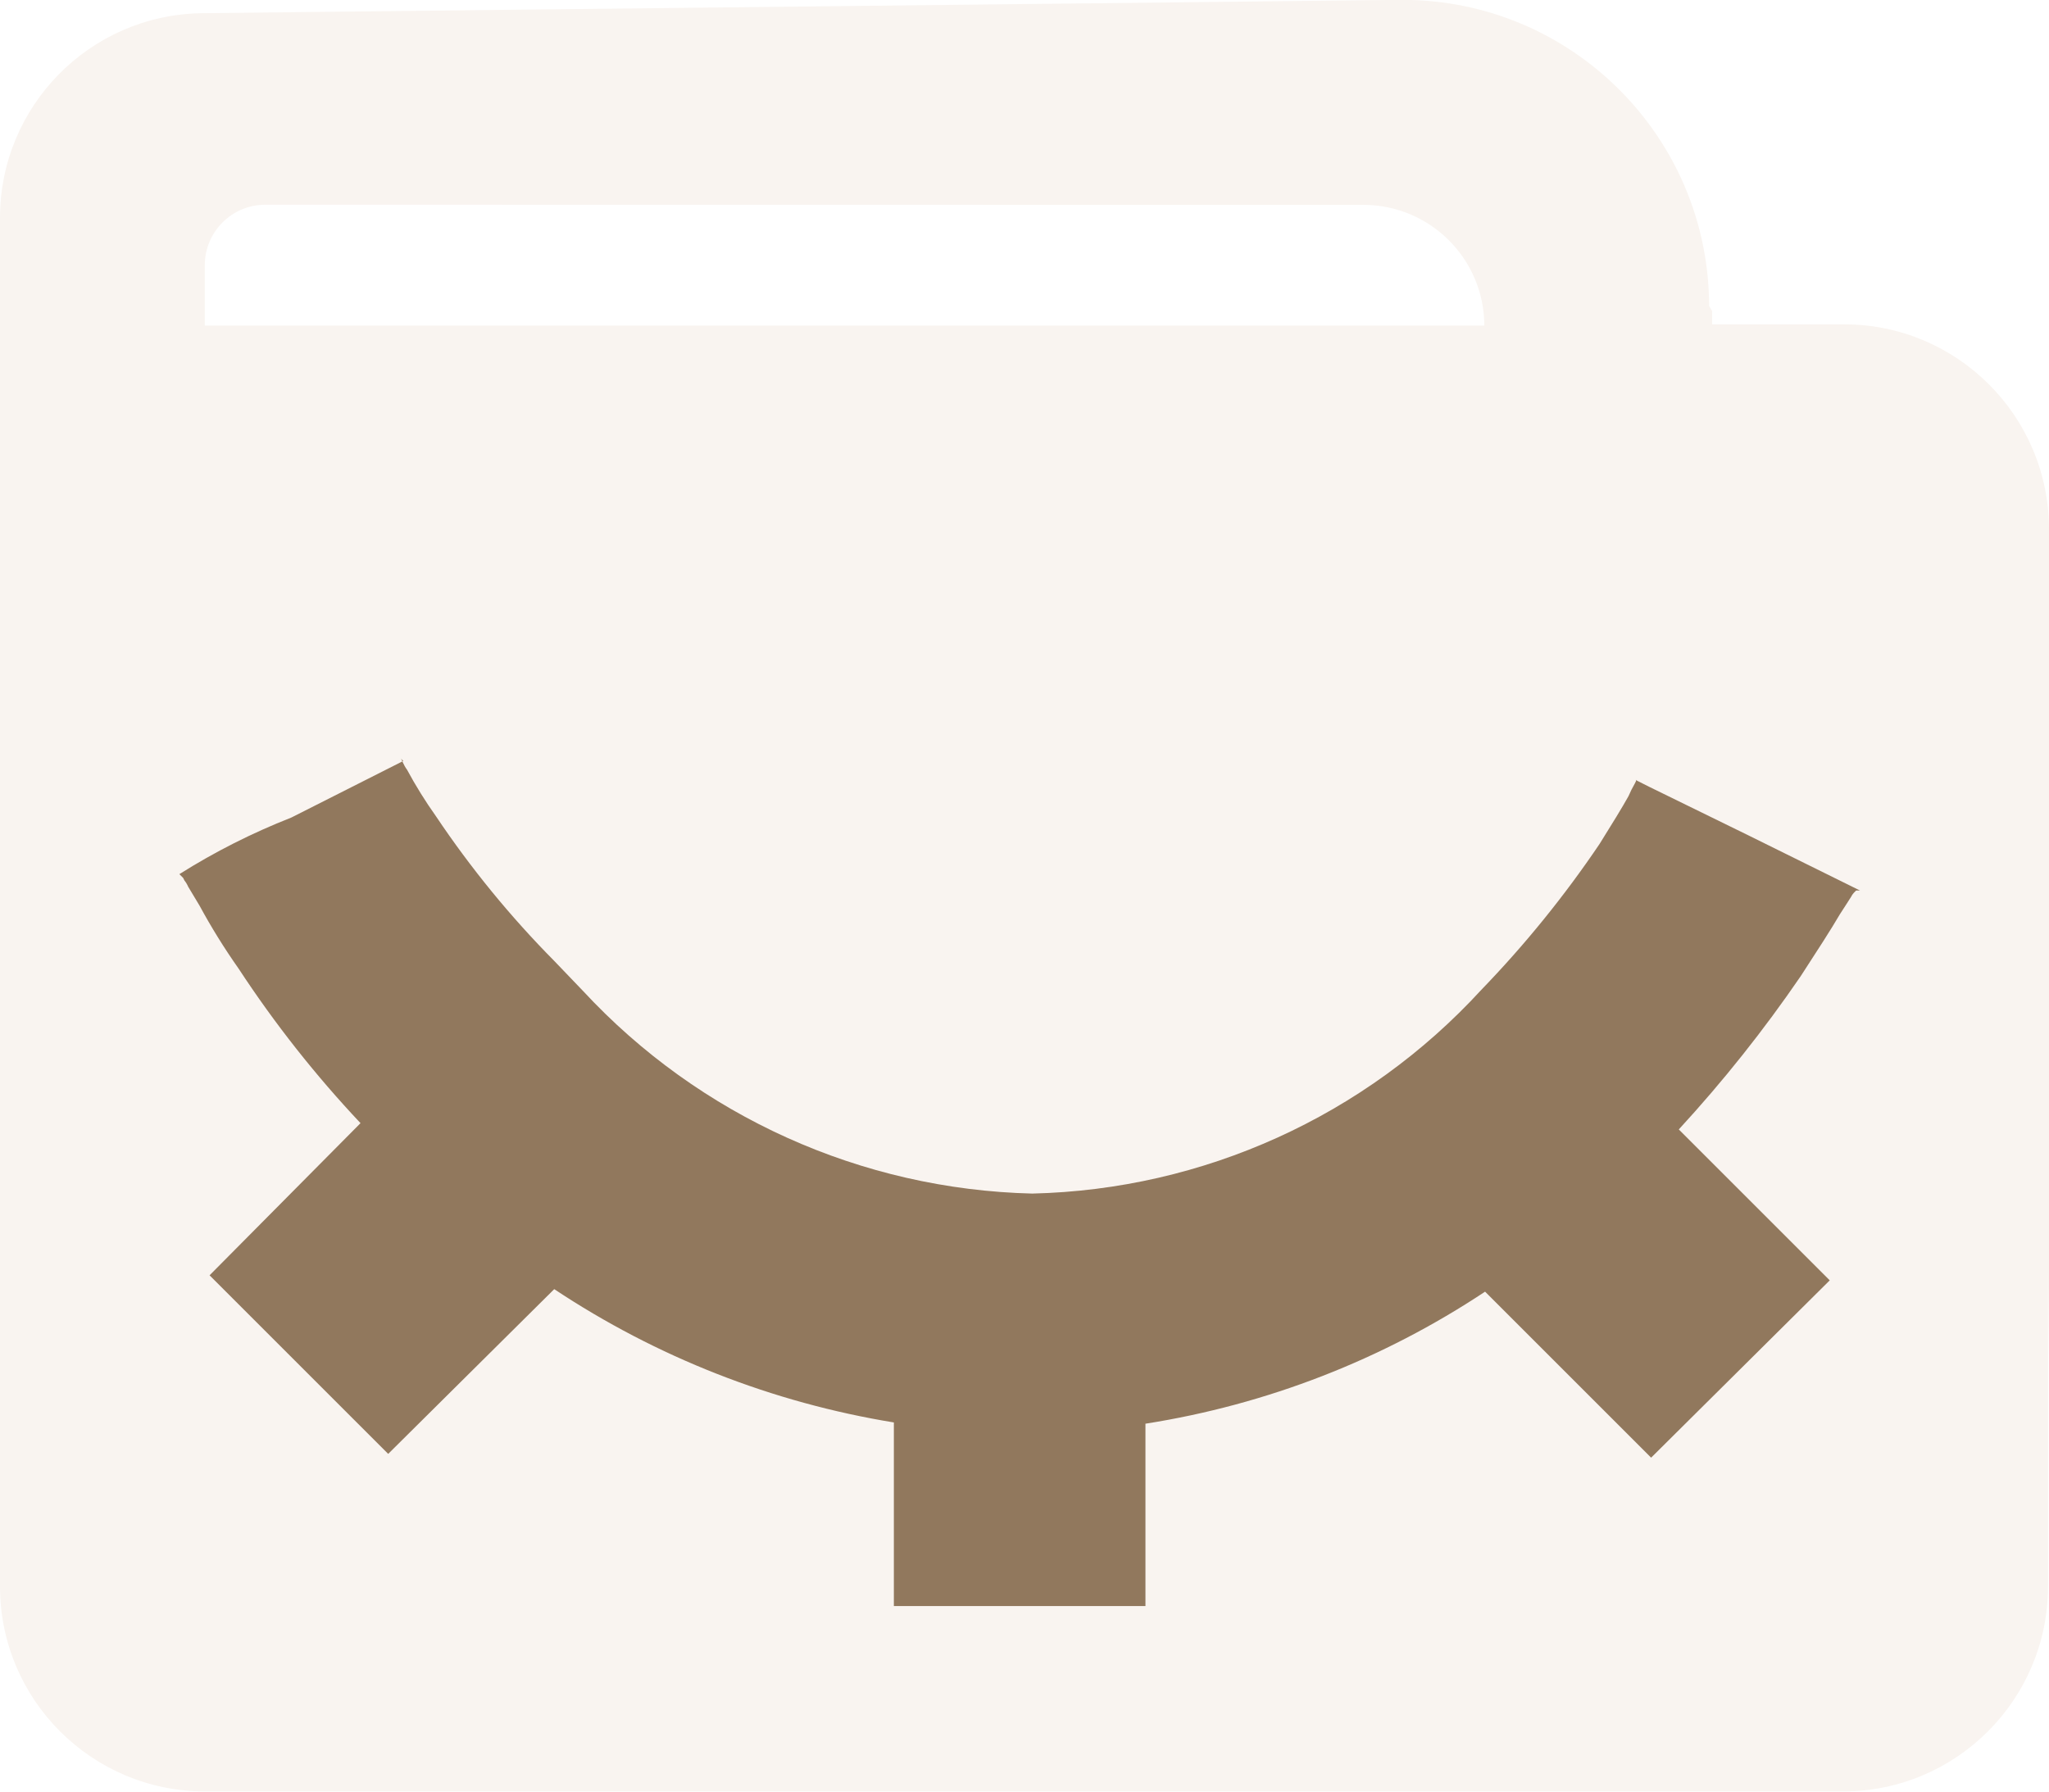
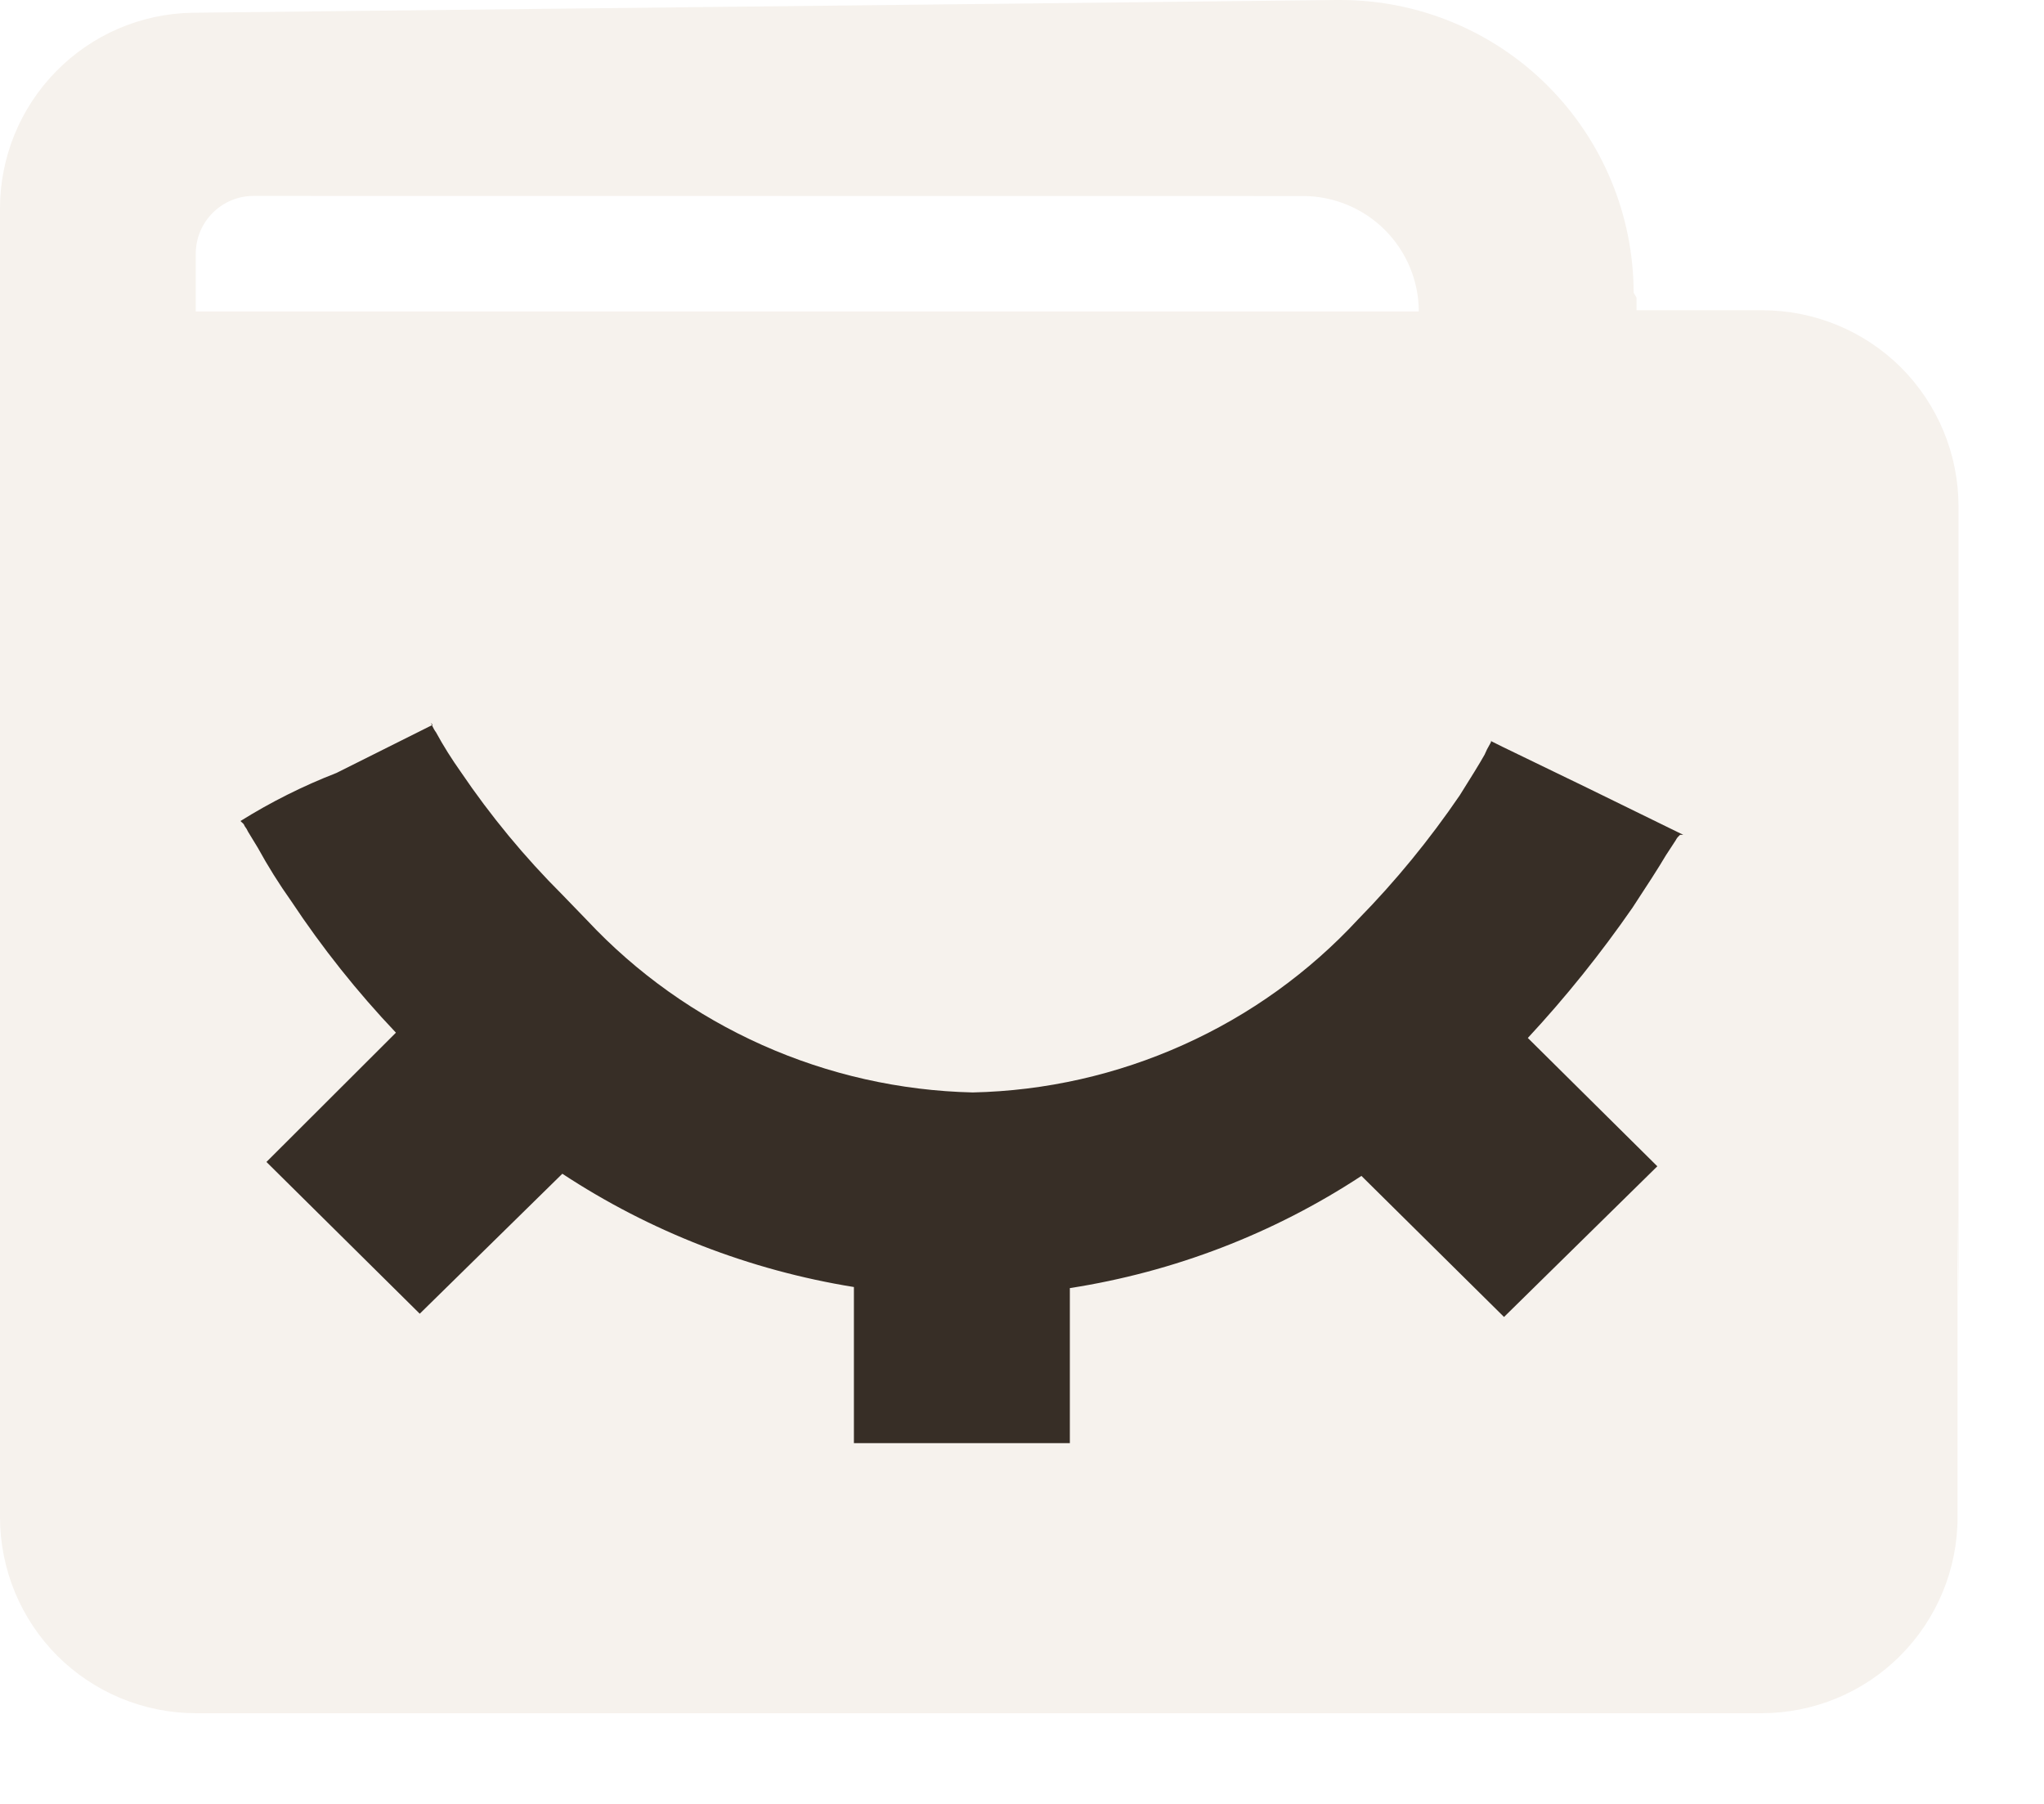
- <svg xmlns="http://www.w3.org/2000/svg" width="16.289" height="14.245" viewBox="0 0 16.289 14.245">
-   <g id="hide_wallet" data-name="hide wallet" transform="translate(-180 -732)">
-     <path id="daily_wallet" data-name="daily wallet" d="M14.653,14.246H1.628A1.63,1.63,0,0,1,0,12.618V1.734A1.628,1.628,0,0,1,1.6.106L11.12,0h.031a2.438,2.438,0,0,1,2.436,2.434l.024.04v.106h1.05a1.63,1.63,0,0,1,1.628,1.628v6.585l-.008-.7v2.524A1.63,1.63,0,0,1,14.653,14.246ZM2.109,1.629a.481.481,0,0,0-.481.481v.48H11.8a.962.962,0,0,0-.96-.96Z" transform="translate(180 731.999)" fill="#F9F4F0" />
-     <path id="hide_folder" data-name="hide folder" d="M8.42,11.66a5.036,5.036,0,0,0,3.57,1.61,5,5,0,0,0,3.57-1.62,8.546,8.546,0,0,0,.94-1.16c.1-.16.18-.29.23-.38a.892.892,0,0,1,.05-.1l.01-.02V9.98c-.01,0-.01,0,.89.44l.89.44h-.03l-.01.01a.138.138,0,0,0-.03.04c-.02.03-.05.08-.09.14-.07.12-.18.29-.31.49a10.837,10.837,0,0,1-.97,1.22l1.2,1.2-1.42,1.41-1.32-1.32a6.787,6.787,0,0,1-2.7,1.05v1.45h-2V15.09a6.885,6.885,0,0,1-2.7-1.06L6.87,15.34,5.45,13.92l1.2-1.21a8.943,8.943,0,0,1-.97-1.23,5.03,5.03,0,0,1-.31-.5q-.06-.1-.09-.15a.219.219,0,0,0-.03-.05l-.01-.02-.01-.01-.01-.01-.01-.01a5.293,5.293,0,0,1,.89-.45l.89-.45-.01-.01-.01-.01L6.96,9.8h0l.01.01c.01.01.02.05.05.09a3.559,3.559,0,0,0,.23.37,7.831,7.831,0,0,0,.94,1.15Z" transform="translate(176.216 728.221)" fill="#91785d" fill-rule="evenodd" />
-   </g>
+ <svg xmlns="http://www.w3.org/2000/svg" width="17" height="15" viewBox="0 0 17 15" fill="none">
+   <path d="M14.653 14.246H1.628C1.196 14.245 0.783 14.074 0.477 13.769C0.172 13.463 0.001 13.05 1.78338e-08 12.618V1.734C-6.31362e-05 1.307 0.168 0.897 0.467 0.593C0.766 0.288 1.173 0.113 1.6 0.106L11.12 0H11.151C11.797 0.001 12.416 0.257 12.872 0.713C13.329 1.17 13.586 1.788 13.587 2.434L13.611 2.474V2.58H14.661C15.093 2.581 15.506 2.752 15.812 3.057C16.117 3.363 16.288 3.776 16.289 4.208V10.793L16.281 10.093V12.617C16.281 13.049 16.109 13.463 15.804 13.768C15.499 14.074 15.085 14.245 14.653 14.246ZM2.109 1.629C1.981 1.629 1.859 1.68 1.769 1.77C1.679 1.86 1.628 1.982 1.628 2.11V2.59H11.8C11.8 2.336 11.698 2.092 11.518 1.912C11.338 1.732 11.094 1.631 10.84 1.63L2.109 1.629Z" fill="#F6F2ED" />
+   <path fill-rule="evenodd" clip-rule="evenodd" d="M4.883 7.653C5.294 8.092 5.789 8.444 6.34 8.69C6.891 8.936 7.486 9.07 8.09 9.084C8.695 9.071 9.291 8.936 9.842 8.688C10.393 8.441 10.887 8.086 11.296 7.644C11.608 7.326 11.89 6.981 12.141 6.613C12.23 6.471 12.302 6.356 12.347 6.276C12.36 6.245 12.375 6.215 12.392 6.187L12.401 6.169V6.16C12.392 6.16 12.392 6.16 13.201 6.551L14 6.942H13.973L13.964 6.951C13.953 6.961 13.944 6.973 13.937 6.987C13.919 7.013 13.892 7.058 13.856 7.111C13.793 7.218 13.695 7.369 13.578 7.547C13.314 7.928 13.023 8.291 12.707 8.631L13.784 9.698L12.509 10.951L11.323 9.778C10.592 10.258 9.765 10.576 8.898 10.711V12H7.102V10.702C6.235 10.562 5.408 10.241 4.677 9.76L3.491 10.924L2.216 9.662L3.293 8.587C2.971 8.248 2.68 7.882 2.422 7.493C2.321 7.351 2.228 7.202 2.144 7.049C2.108 6.99 2.081 6.945 2.063 6.916C2.056 6.9 2.047 6.885 2.036 6.871L2.027 6.853L2.018 6.844L2.009 6.836L2 6.827C2.253 6.669 2.521 6.535 2.799 6.427L3.599 6.027L3.59 6.018L3.581 6.009C3.59 6.018 3.599 6.053 3.626 6.089C3.688 6.203 3.757 6.312 3.832 6.418C4.08 6.784 4.363 7.127 4.677 7.44L4.883 7.653Z" fill="#372E26" />
</svg>
